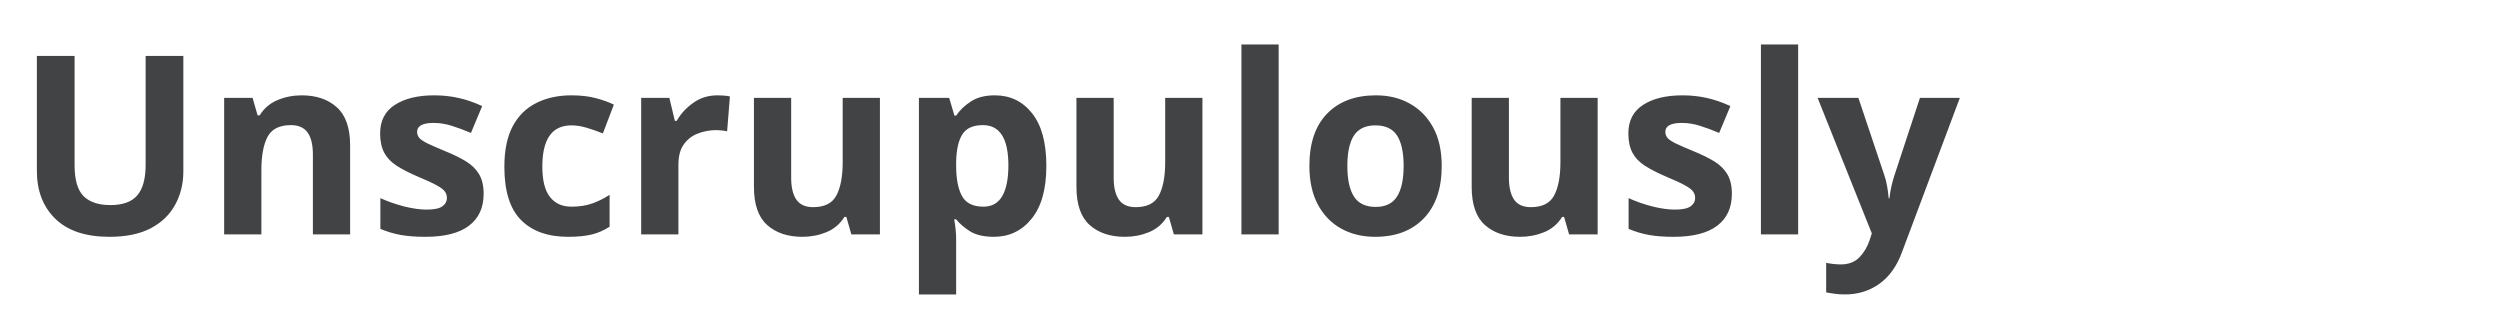
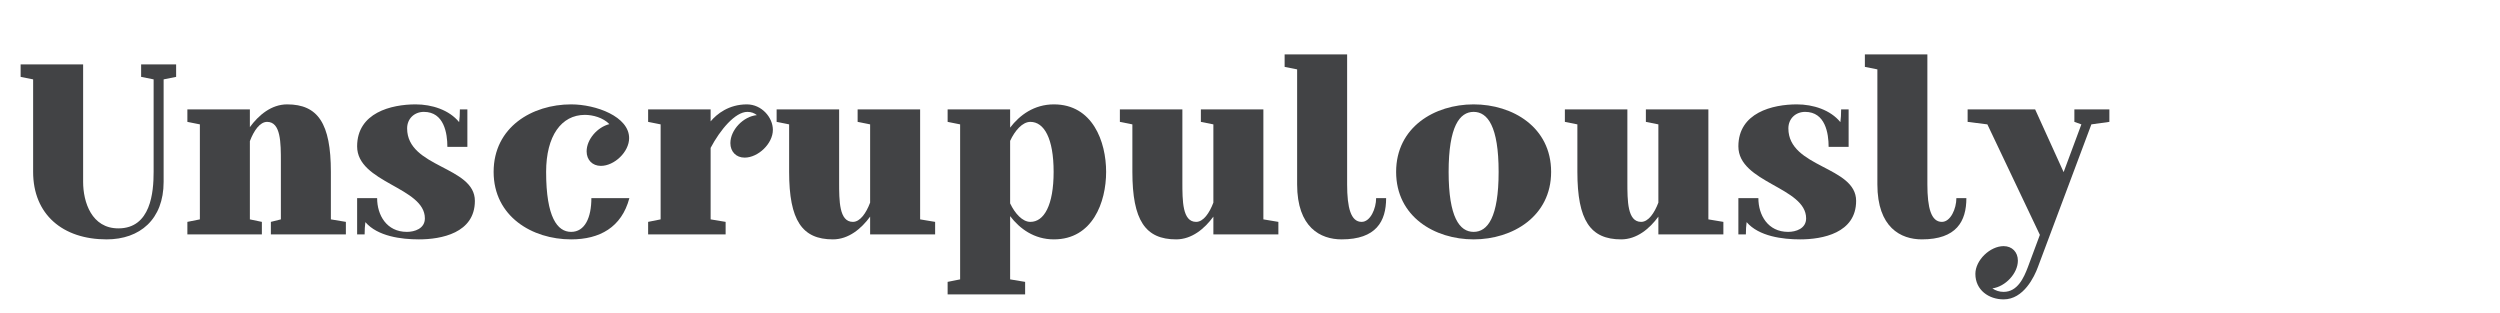
- <svg xmlns="http://www.w3.org/2000/svg" width="320" height="40">
-   <text fill="#424345" fill-rule="evenodd" font-family="Apium-Black, Apium" font-size="32" font-weight="800">
-     <tspan x="2" y="30">Unscrupulously</tspan>
-   </text>
+ <svg xmlns="http://www.w3.org/2000/svg" width="320px" height="40px" viewBox="0 0 320 40" version="1.1">
+   <g id="_exports" stroke="none" stroke-width="1" fill="none" fill-rule="evenodd">
+     <g id="Apium" transform="translate(-1401, -686)">
+       <g id="apium-styles" transform="translate(0, 686)">
+         <g id="apium-latin-black" transform="translate(1401, 0)">
+           <rect id="Rectangle-Copy-4" fill="#F7DF88" opacity="0" x="0" y="0" width="320" height="40" />
+           <g transform="translate(2.64, 6.96)" fill="#424345" fill-rule="nonzero">
+             <path d="M11.008,23.68 C15.264,23.68 18.304,21.12 18.304,16.32 L18.304,3.2 L19.904,2.88 L19.904,1.28 L15.424,1.28 L15.424,2.88 L17.024,3.2 L17.024,15.04 C17.024,17.632 16.672,22.272 12.512,22.272 C9.088,22.272 8,18.912 8,16.32 L8,1.28 L0,1.28 L0,2.88 L1.6,3.2 L1.6,15.04 C1.6,20.48 5.376,23.68 11.008,23.68 Z" id="Path" />
+             <path d="M32.032,23.04 L41.632,23.04 L41.632,21.44 L39.712,21.12 L39.712,15.04 C39.712,8.832 38.048,6.4 34.112,6.4 C32.096,6.4 30.464,7.776 29.344,9.312 L29.344,7.04 L21.344,7.04 L21.344,8.64 L22.944,8.96 L22.944,21.12 L21.344,21.44 L21.344,23.04 L30.88,23.04 L30.88,21.44 L29.344,21.12 L29.344,11.104 C29.856,9.76 30.624,8.64 31.552,8.64 C33.312,8.64 33.312,11.328 33.312,13.76 L33.312,21.12 L32.032,21.44 L32.032,23.04 Z" id="Path" />
+             <path d="M50.976,23.68 C53.824,23.68 58.144,22.88 58.144,18.752 C58.144,14.304 49.472,14.528 49.472,9.472 C49.472,8.224 50.4,7.36 51.616,7.36 C54.208,7.36 54.624,10.112 54.624,11.84 L57.184,11.84 L57.184,7.04 L56.224,7.04 C56.224,7.648 56.192,8.224 56.128,8.672 C54.848,7.104 52.64,6.4 50.56,6.4 C47.456,6.4 43.072,7.456 43.072,11.776 C43.072,16.448 51.744,16.992 51.744,20.992 C51.744,22.304 50.432,22.72 49.44,22.72 C46.848,22.72 45.632,20.576 45.632,18.4 L43.072,18.4 L43.072,23.04 L44.032,23.04 C44.032,22.464 44.064,21.92 44.128,21.472 C45.696,23.296 48.736,23.68 50.976,23.68 Z" id="Path" />
+             <path d="M70.464,23.68 C74.112,23.68 76.928,22.144 77.92,18.4 L73.056,18.4 C73.056,20.896 72.224,22.72 70.464,22.72 C68.704,22.72 67.264,20.864 67.264,15.04 C67.264,10.432 69.216,7.744 72.224,7.744 C73.248,7.744 74.56,8.096 75.36,8.928 C73.824,9.312 72.448,10.88 72.448,12.416 C72.448,13.504 73.184,14.272 74.272,14.272 C76,14.272 77.888,12.48 77.888,10.72 C77.888,7.968 73.664,6.4 70.464,6.4 C65.472,6.4 60.544,9.312 60.544,15.04 C60.544,20.736 65.472,23.68 70.464,23.68 Z" id="Path" />
+             <path d="M80.32,23.04 L90.24,23.04 L90.24,21.44 L88.32,21.12 L88.32,11.968 C89.536,9.664 91.456,7.36 93.024,7.36 C93.536,7.36 93.92,7.52 94.24,7.776 C92.512,7.936 90.848,9.664 90.848,11.36 C90.848,12.448 91.584,13.216 92.672,13.216 C94.4,13.216 96.288,11.424 96.288,9.664 C96.288,8.064 94.848,6.4 92.96,6.4 C90.656,6.4 89.12,7.616 88.32,8.576 L88.32,7.04 L80.32,7.04 L80.32,8.64 L81.92,8.96 L81.92,21.12 L80.32,21.44 L80.32,23.04 Z" id="Path" />
+             <path d="M103.968,23.68 C105.984,23.68 107.616,22.304 108.736,20.768 L108.736,23.04 L117.056,23.04 L117.056,21.44 L115.136,21.12 L115.136,7.04 L107.136,7.04 L107.136,8.64 L108.736,8.96 L108.736,18.976 C108.224,20.32 107.456,21.44 106.528,21.44 C104.768,21.44 104.768,18.752 104.768,16.32 L104.768,7.04 L96.768,7.04 L96.768,8.64 L98.368,8.96 L98.368,15.04 C98.368,21.248 100.032,23.68 103.968,23.68 Z" id="Path" />
+             <path d="M132.256,23.68 C137.216,23.68 138.944,18.912 138.944,15.04 C138.944,11.168 137.216,6.4 132.256,6.4 C129.728,6.4 127.872,7.776 126.656,9.376 L126.656,7.04 L118.656,7.04 L118.656,8.64 L120.256,8.96 L120.256,28.8 L118.656,29.12 L118.656,30.72 L128.576,30.72 L128.576,29.12 L126.656,28.8 L126.656,20.704 C127.872,22.304 129.728,23.68 132.256,23.68 Z M126.656,19.072 L126.656,11.072 C127.264,9.76 128.224,8.64 129.248,8.64 C131.008,8.64 132.224,10.752 132.224,15.04 C132.224,19.296 131.008,21.44 129.248,21.44 C128.224,21.44 127.264,20.352 126.656,19.072 Z" id="Shape" />
+             <path d="M147.904,23.68 C149.92,23.68 151.552,22.304 152.672,20.768 L152.672,23.04 L160.992,23.04 L160.992,21.44 L159.072,21.12 L159.072,7.04 L151.072,7.04 L151.072,8.64 L152.672,8.96 L152.672,18.976 C152.16,20.32 151.392,21.44 150.464,21.44 C148.704,21.44 148.704,18.752 148.704,16.32 L148.704,7.04 L140.704,7.04 L140.704,8.64 L142.304,8.96 L142.304,15.04 C142.304,21.248 143.968,23.68 147.904,23.68 Z" id="Path" />
+             <path d="M169.088,23.68 C173.504,23.68 174.784,21.376 174.784,18.4 L173.504,18.4 C173.504,19.744 172.768,21.44 171.648,21.44 C170.272,21.44 169.792,19.648 169.792,16.64 L169.792,0 L161.792,0 L161.792,1.6 L163.392,1.92 L163.392,16.64 C163.392,22.176 166.4,23.68 169.088,23.68 Z" id="Path" />
+             <path d="M185.984,23.68 C190.976,23.68 195.904,20.736 195.904,15.04 C195.904,9.312 190.976,6.4 185.984,6.4 C180.992,6.4 176.064,9.312 176.064,15.04 C176.064,20.768 180.992,23.68 185.984,23.68 Z M182.784,15.04 C182.784,9.216 184.192,7.36 185.984,7.36 C187.776,7.36 189.184,9.216 189.184,15.04 C189.184,20.864 187.776,22.72 185.984,22.72 C184.192,22.72 182.784,20.864 182.784,15.04 Z" id="Shape" />
+             <path d="M204.864,23.68 C206.88,23.68 208.512,22.304 209.632,20.768 L209.632,23.04 L217.952,23.04 L217.952,21.44 L216.032,21.12 L216.032,7.04 L208.032,7.04 L208.032,8.64 L209.632,8.96 L209.632,18.976 C209.12,20.32 208.352,21.44 207.424,21.44 C205.664,21.44 205.664,18.752 205.664,16.32 L205.664,7.04 L197.664,7.04 L197.664,8.64 L199.264,8.96 L199.264,15.04 C199.264,21.248 200.928,23.68 204.864,23.68 Z" id="Path" />
+             <path d="M227.776,23.68 C230.624,23.68 234.944,22.88 234.944,18.752 C234.944,14.304 226.272,14.528 226.272,9.472 C226.272,8.224 227.2,7.36 228.416,7.36 C231.008,7.36 231.424,10.112 231.424,11.84 L233.984,11.84 L233.984,7.04 L233.024,7.04 C233.024,7.648 232.992,8.224 232.928,8.672 C231.648,7.104 229.44,6.4 227.36,6.4 C224.256,6.4 219.872,7.456 219.872,11.776 C219.872,16.448 228.544,16.992 228.544,20.992 C228.544,22.304 227.232,22.72 226.24,22.72 C223.648,22.72 222.432,20.576 222.432,18.4 L219.872,18.4 L219.872,23.04 L220.832,23.04 C220.832,22.464 220.864,21.92 220.928,21.472 C222.496,23.296 225.536,23.68 227.776,23.68 Z" id="Path" />
+             <path d="M243.36,23.68 C247.776,23.68 249.056,21.376 249.056,18.4 L247.776,18.4 C247.776,19.744 247.04,21.44 245.92,21.44 C244.544,21.44 244.064,19.648 244.064,16.64 L244.064,0 L236.064,0 L236.064,1.6 L237.664,1.92 L237.664,16.64 C237.664,22.176 240.672,23.68 243.36,23.68 Z" id="Path" />
+             <path d="M253.824,31.36 C256.384,31.36 257.76,28.448 258.208,27.232 L265.056,8.96 L267.36,8.64 L267.36,7.04 L262.88,7.04 L262.88,8.64 L263.776,8.96 L261.504,15.072 L257.856,7.04 L249.216,7.04 L249.216,8.64 L251.744,8.96 L258.464,23.104 L256.928,27.232 C256.416,28.576 255.616,30.4 253.824,30.4 C253.28,30.4 252.8,30.24 252.384,29.952 C254.048,29.728 255.648,28.032 255.648,26.4 C255.648,25.312 254.912,24.544 253.824,24.544 C252.096,24.544 250.208,26.336 250.208,28.096 C250.208,30.176 251.936,31.36 253.824,31.36 Z" id="Path" />
+           </g>
+         </g>
+       </g>
+     </g>
+   </g>
</svg>
